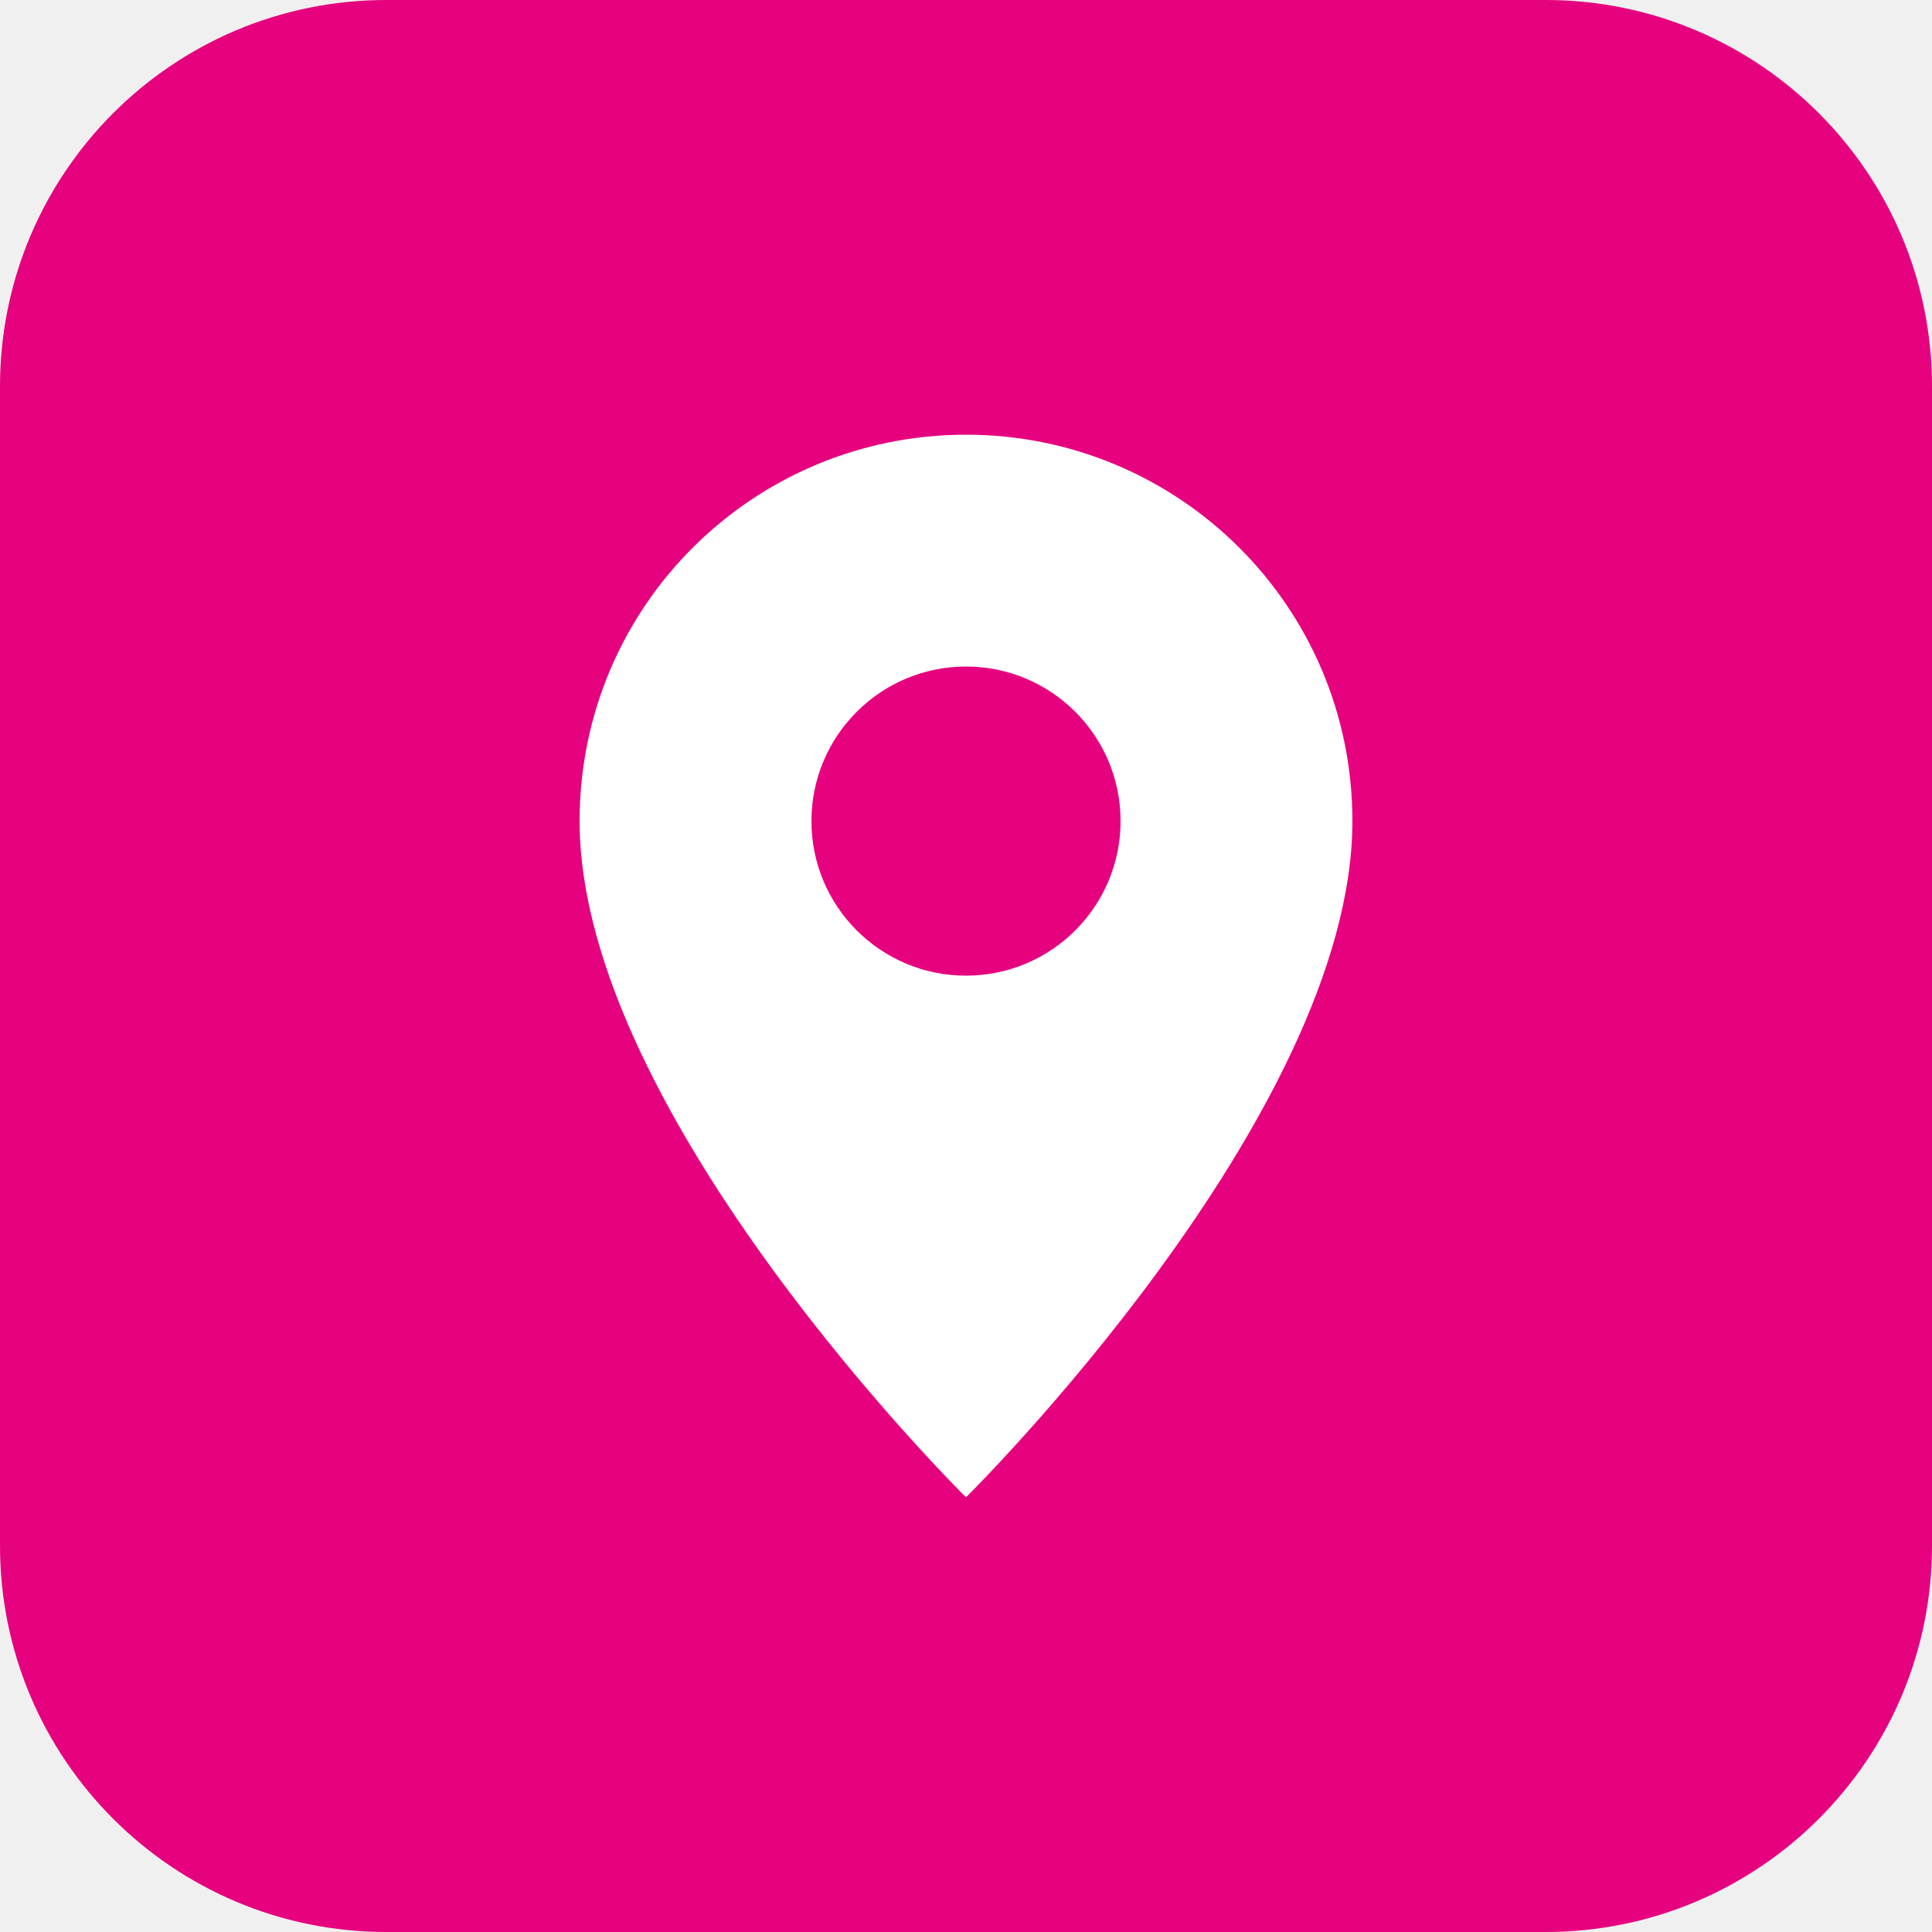
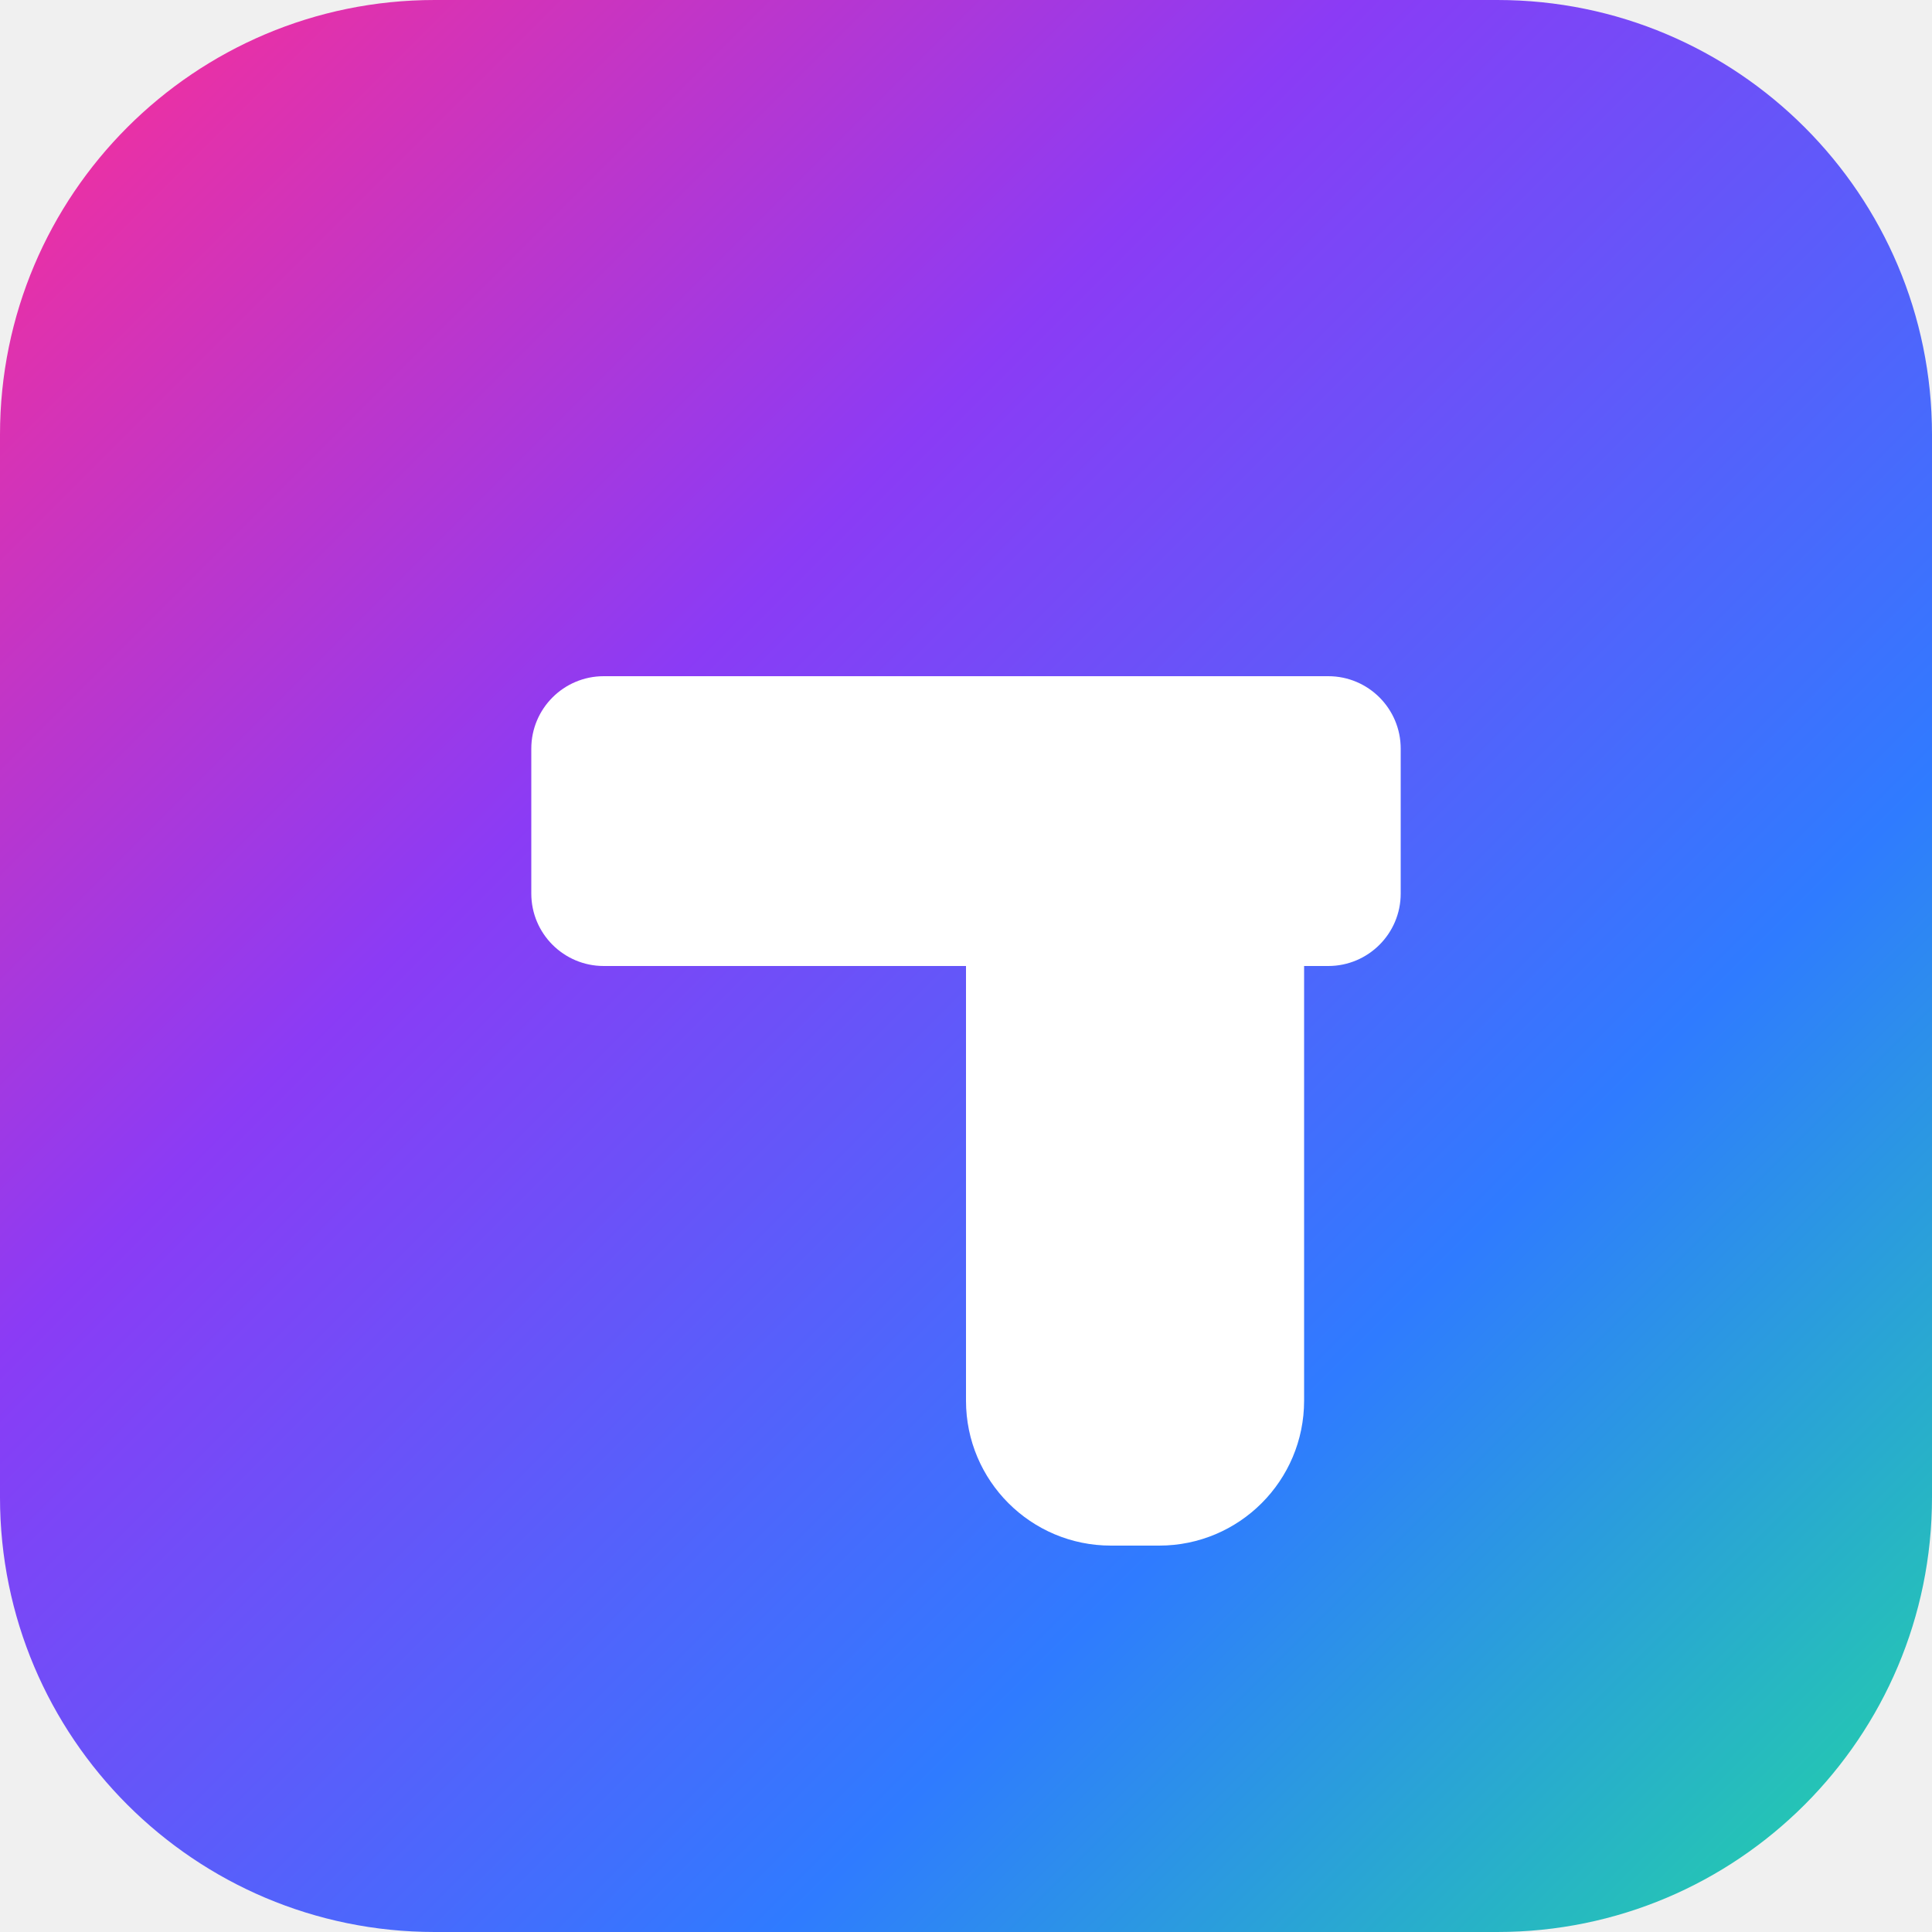
<svg xmlns="http://www.w3.org/2000/svg" viewBox="0 0 40 40">
-   <rect width="40" height="40" rx="8" fill="#E6017E" />
-   <path d="M20 9c-4.4 0-8 3.55-8 8 0 6.1 8 14 8 14s8-7.9 8-14c0-4.45-3.6-8-8-8zm0 11.2a3.2 3.2 0 1 1 0-6.4 3.2 3.2 0 0 1 0 6.4z" fill="#fff" />
+   <defs>
+     <linearGradient id="tmapGrad" x1="0%" y1="0%" x2="100%" y2="100%">
+       <stop offset="0%" stop-color="#FF2E93" />
+       <stop offset="35%" stop-color="#8B3BF5" />
+       <stop offset="70%" stop-color="#2F7BFF" />
+       <stop offset="100%" stop-color="#22D9A0" />
+     </linearGradient>
+   </defs>
+   <rect width="40" height="40" rx="9" fill="url(#tmapGrad)" />
+   <rect x="11" y="14" width="18" height="6" rx="1.5" fill="#fff" />
+   <rect x="20" y="14" width="7" height="18" rx="3" fill="#fff" />
</svg>
